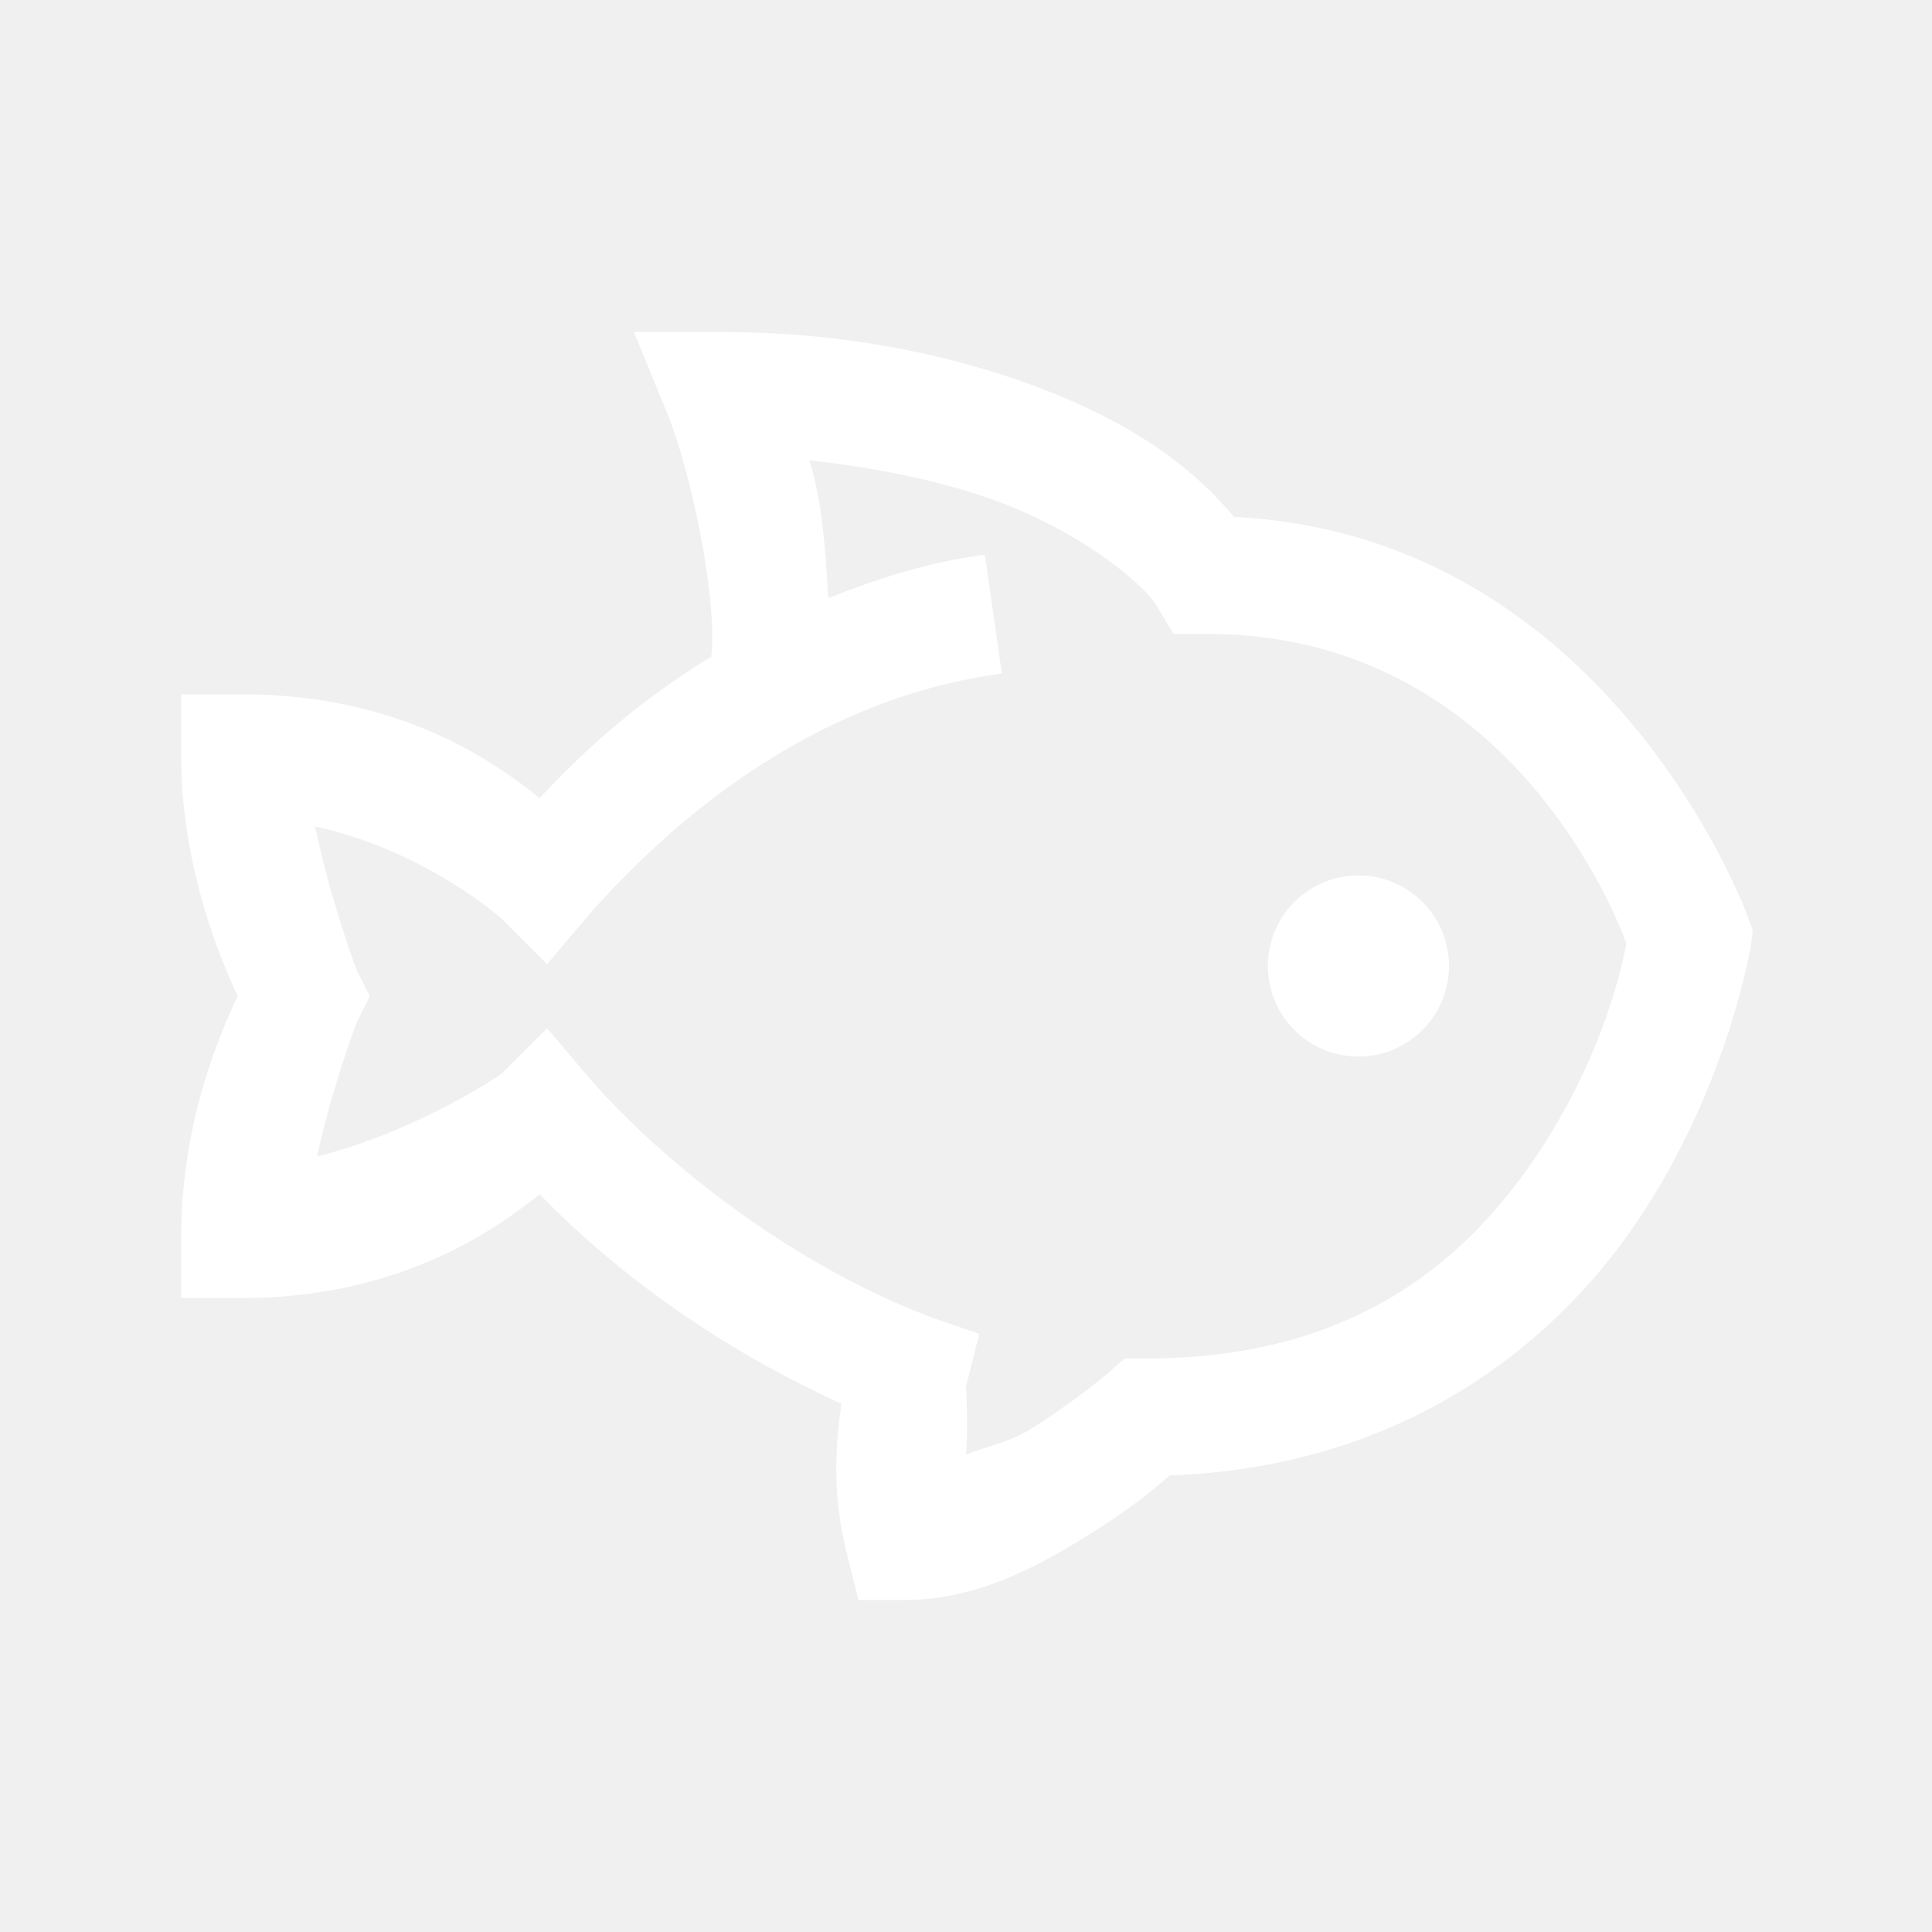
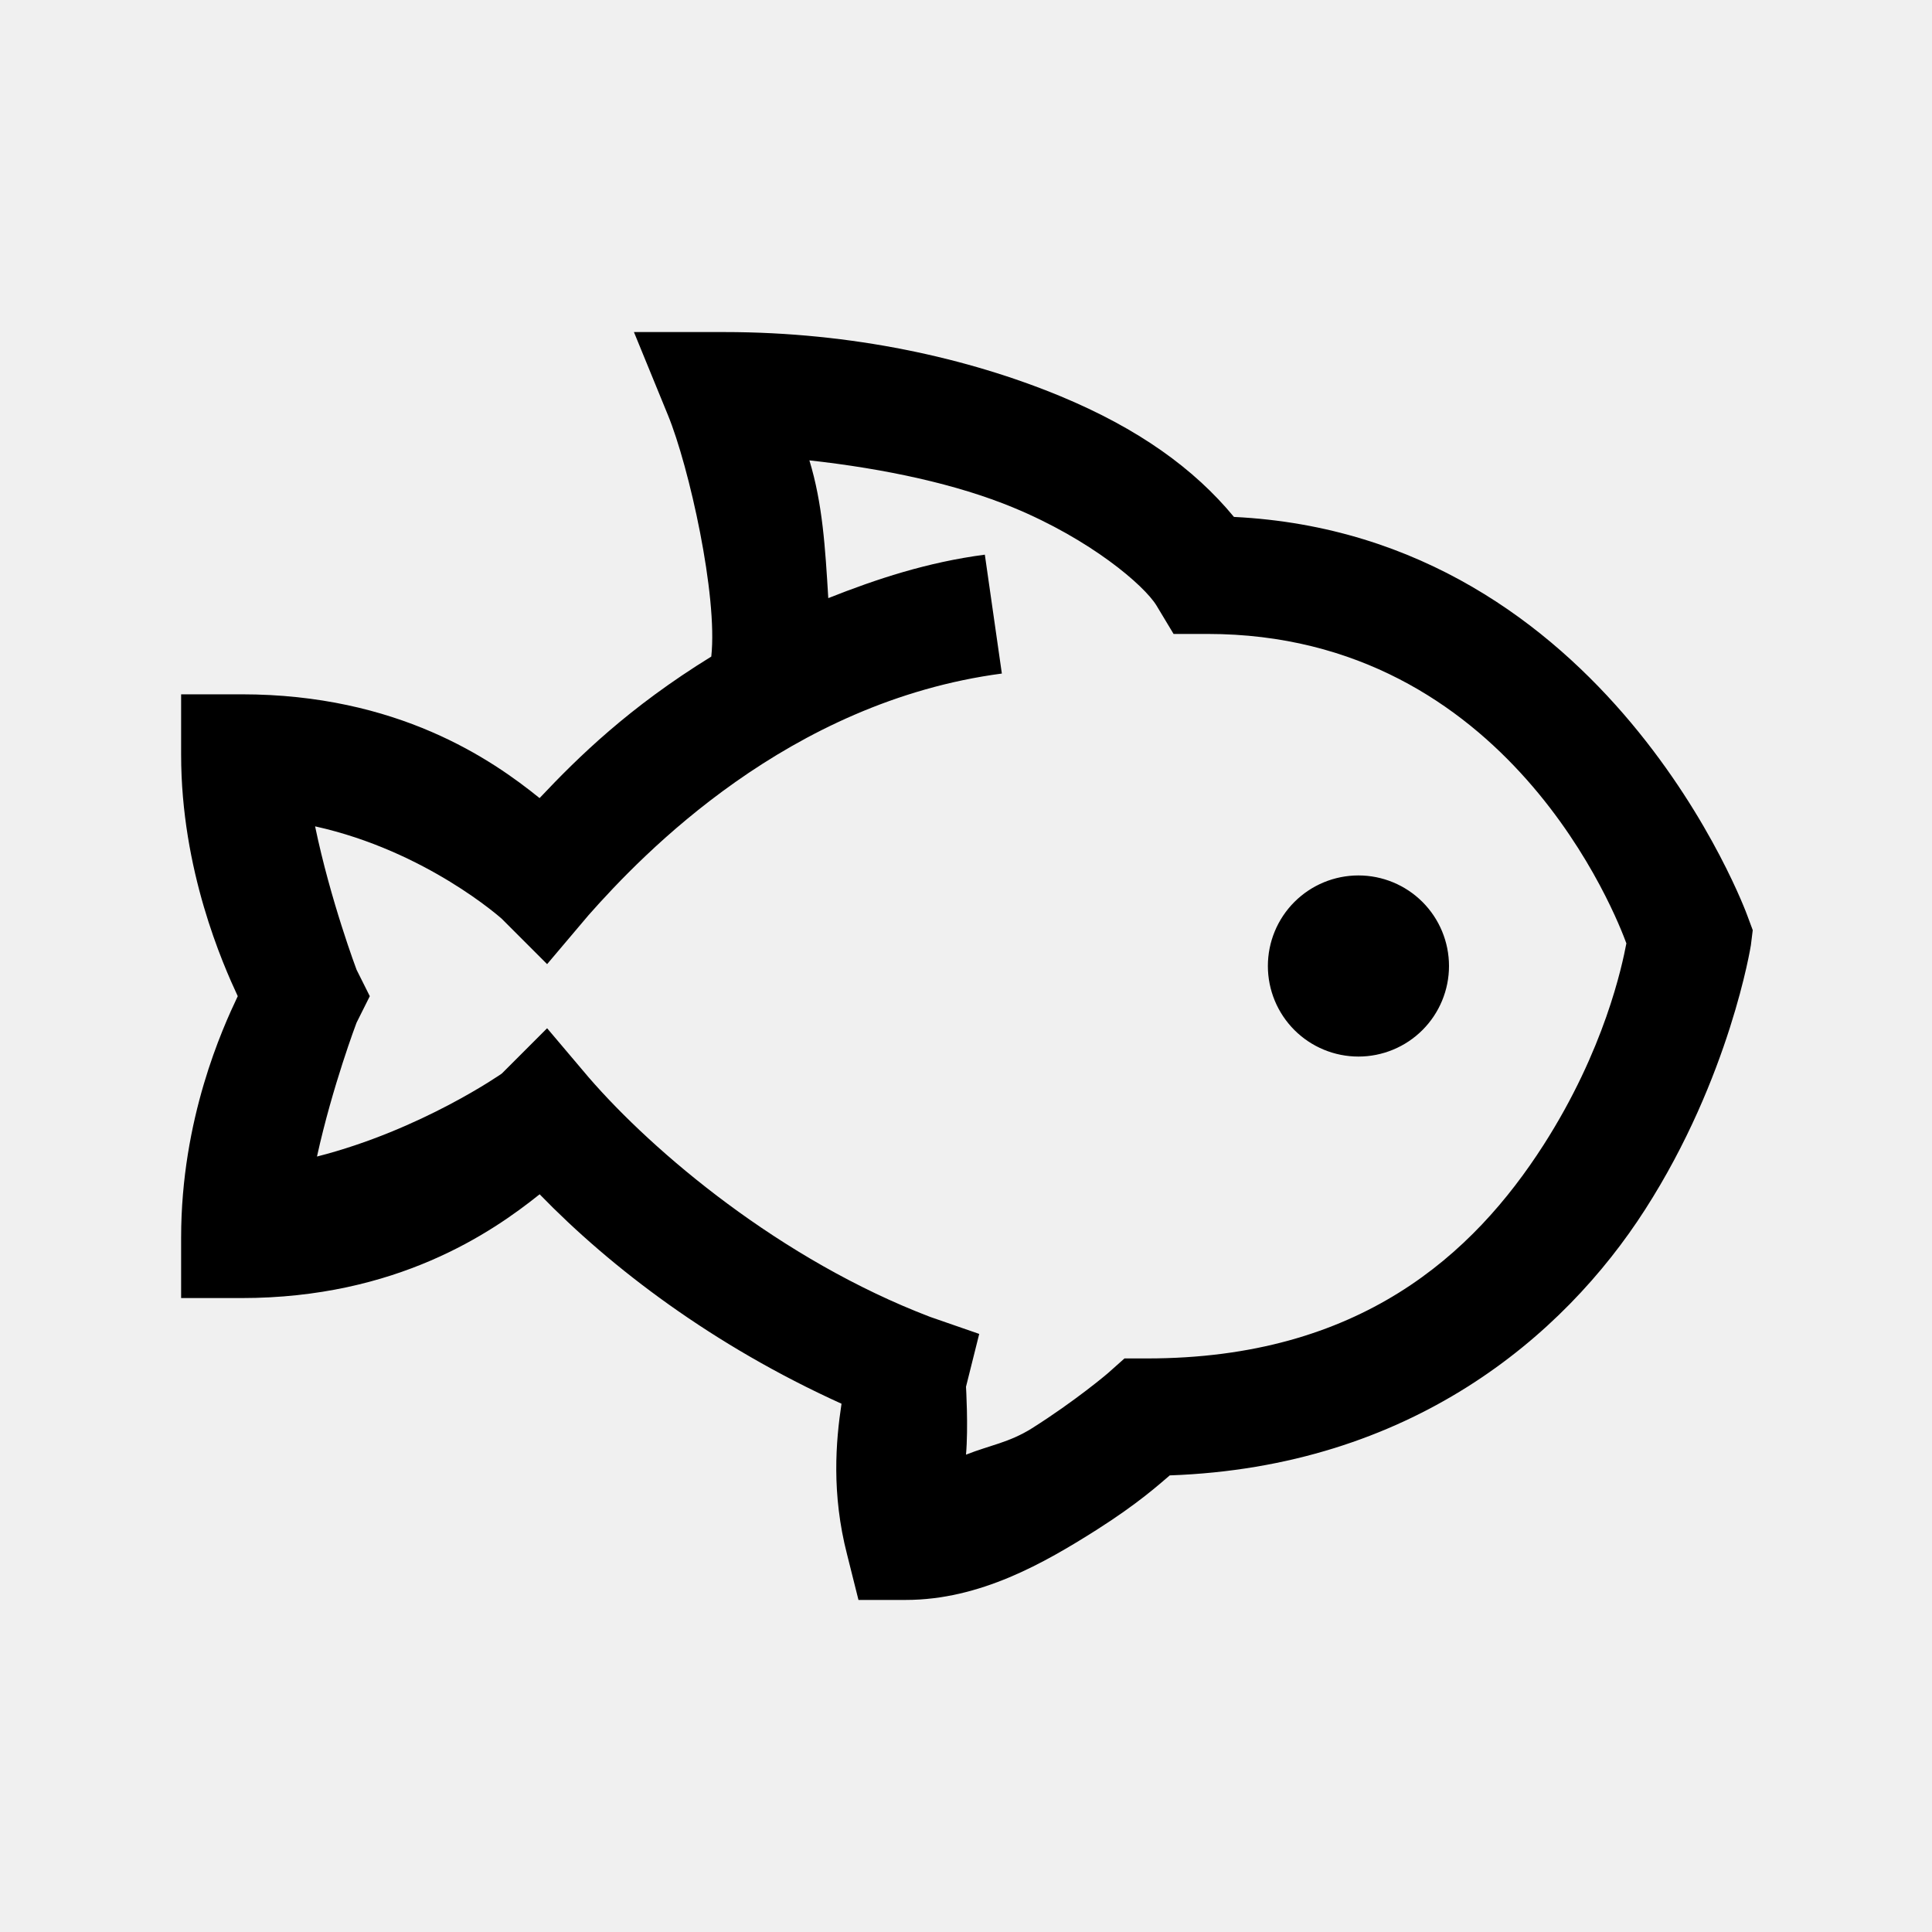
- <svg xmlns="http://www.w3.org/2000/svg" width="128" height="128" viewBox="0 0 128 128" fill="none">
-   <path d="M42 22L44.252 27.5C45.656 30.92 47.564 39.468 47.124 43.5C41.672 46.86 38.328 50.14 35.748 52.876C32.596 50.328 26.36 46 16 46H12V50C12 57.656 14.764 63.876 15.752 66C14.752 68.108 12 74.108 12 82V86H16C26.28 86 32.592 81.656 35.752 79.124C40.484 84 47.232 89.14 55.752 93C55.376 95.484 55.08 98.952 56.124 103L56.876 106H60C64.936 106 69.188 103.548 72.624 101.376C75.436 99.592 76.796 98.344 77.5 97.748C93.408 97.188 103.564 88.608 109 80.124C114.624 71.36 116 62.624 116 62.624L116.124 61.624L115.752 60.624C115.752 60.624 106.592 35.468 81.752 34.248C79.112 31.048 75.42 28.392 70.252 26.248C64.14 23.72 56.452 22 48 22H42ZM53.624 30.5C58.672 31.06 63.392 32.08 67.124 33.624C72.236 35.736 75.796 38.764 76.624 40.124L77.752 42H80C99.984 42 107.172 60.92 107.752 62.5C107.472 63.968 106.312 69.548 102.252 75.876C97.608 83.108 90.092 90 76 90H74.5L73.376 91C73.376 91 71.264 92.8 68.376 94.624C66.856 95.58 65.564 95.752 64 96.376C64.16 94.548 64 91.876 64 91.876L64.876 88.376L61.624 87.248C51.72 83.468 43.296 76.344 39 71.376L36.248 68.124L33.248 71.124C33.248 71.124 27.92 74.86 21 76.624C22.032 71.936 23.624 67.752 23.624 67.752L24.5 66L23.624 64.248C23.624 64.248 21.892 59.656 20.876 54.748C28.248 56.376 33.248 60.876 33.248 60.876L36.248 63.876L39 60.624C42.58 56.58 52.22 46.5 66.376 44.624L65.248 36.748C61.42 37.252 58.08 38.36 54.876 39.628C54.672 36.268 54.5 33.376 53.624 30.5ZM90 58C88.409 58 86.883 58.632 85.757 59.757C84.632 60.883 84 62.409 84 64C84 65.591 84.632 67.117 85.757 68.243C86.883 69.368 88.409 70 90 70C91.591 70 93.117 69.368 94.243 68.243C95.368 67.117 96 65.591 96 64C96 62.409 95.368 60.883 94.243 59.757C93.117 58.632 91.591 58 90 58Z" fill="white" />
+ <svg xmlns="http://www.w3.org/2000/svg" width="184" height="184" viewBox="0 0 184 184" fill="none">
+   <path d="M60.375 31.625L63.612 39.531C65.63 44.447 68.373 56.735 67.741 62.531C59.904 67.361 55.096 72.076 51.388 76.009C46.857 72.347 37.892 66.125 23 66.125H17.25V71.875C17.25 82.88 21.223 91.822 22.643 94.875C21.206 97.905 17.25 106.53 17.25 117.875V123.625H23C37.778 123.625 46.851 117.381 51.394 113.741C58.196 120.75 67.896 128.139 80.144 133.688C79.603 137.258 79.177 142.243 80.678 148.062L81.759 152.375H86.25C93.346 152.375 99.458 148.85 104.397 145.728C108.439 143.163 110.394 141.369 111.406 140.513C134.274 139.708 148.873 127.374 156.688 115.178C164.772 102.58 166.75 90.022 166.75 90.022L166.928 88.585L166.393 87.147C166.393 87.147 153.226 50.985 117.519 49.231C113.723 44.632 108.416 40.813 100.987 37.731C92.201 34.097 81.15 31.625 69 31.625H60.375ZM77.085 43.844C84.341 44.649 91.126 46.115 96.491 48.334C103.839 51.37 108.957 55.723 110.147 57.678L111.769 60.375H115C143.727 60.375 154.06 87.573 154.893 89.844C154.491 91.954 152.824 99.975 146.987 109.072C140.312 119.468 129.507 129.375 109.25 129.375H107.094L105.478 130.812C105.478 130.812 102.442 133.4 98.29 136.022C96.106 137.396 94.248 137.644 92 138.54C92.23 135.913 92 132.072 92 132.072L93.259 127.04L88.585 125.419C74.347 119.985 62.238 109.744 56.062 102.603L52.106 97.928L47.794 102.241C47.794 102.241 40.135 107.611 30.188 110.147C31.671 103.408 33.959 97.394 33.959 97.394L35.219 94.875L33.959 92.356C33.959 92.356 31.47 85.755 30.009 78.7C40.606 81.04 47.794 87.509 47.794 87.509L52.106 91.822L56.062 87.147C61.209 81.334 75.066 66.844 95.415 64.147L93.794 52.825C88.291 53.55 83.49 55.142 78.884 56.965C78.591 52.135 78.344 47.978 77.085 43.844ZM129.375 83.375C127.088 83.375 124.894 84.284 123.276 85.901C121.659 87.519 120.75 89.713 120.75 92C120.75 94.287 121.659 96.481 123.276 98.099C124.894 99.716 127.088 100.625 129.375 100.625C131.662 100.625 133.856 99.716 135.474 98.099C137.091 96.481 138 94.287 138 92C138 89.713 137.091 87.519 135.474 85.901C133.856 84.284 131.662 83.375 129.375 83.375Z" fill="black" />
</svg>
